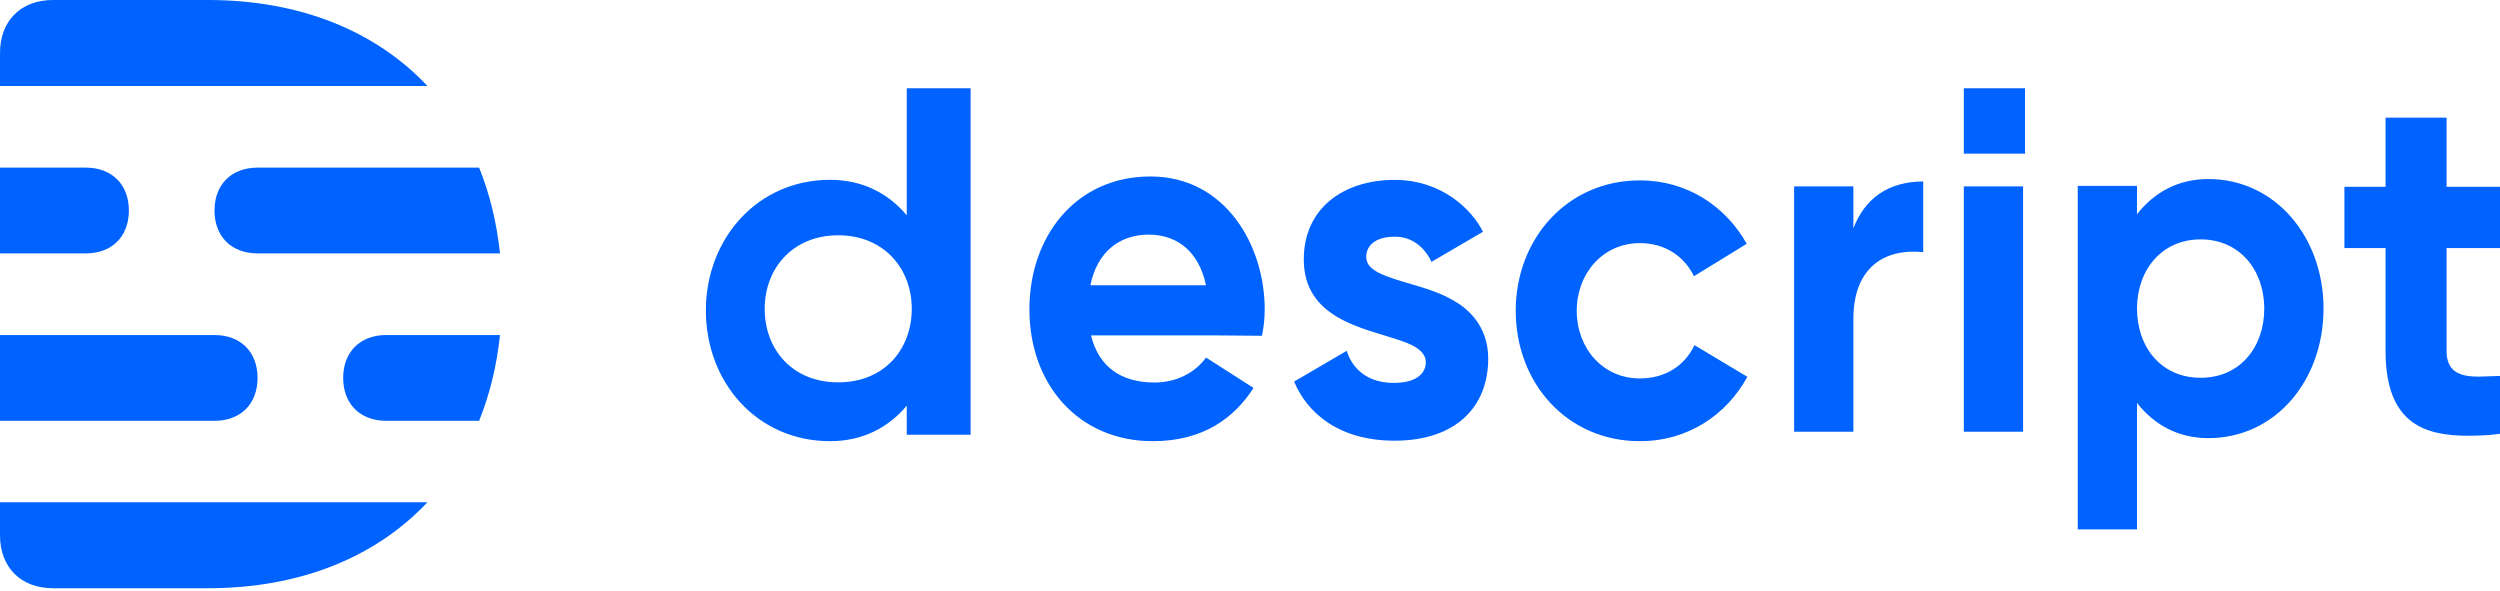
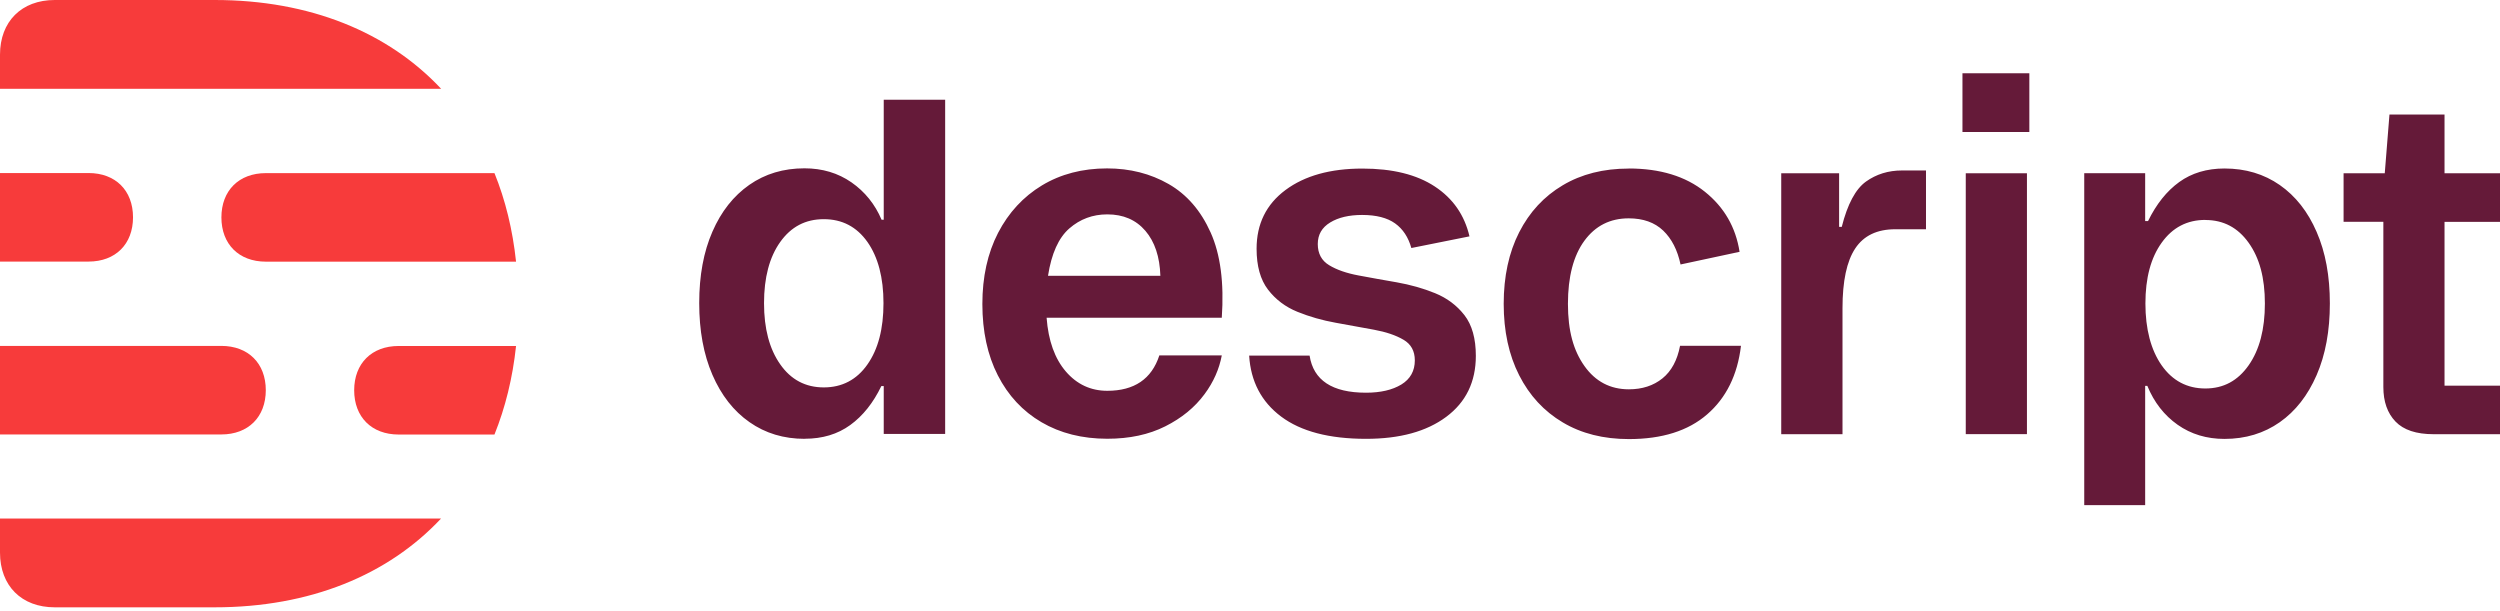
- <svg xmlns="http://www.w3.org/2000/svg" width="512px" height="121px" viewBox="0 0 512 121" version="1.1" preserveAspectRatio="xMidYMid">
+ <svg xmlns="http://www.w3.org/2000/svg" width="512px" height="125px" viewBox="0 0 512 125" version="1.1" preserveAspectRatio="xMidYMid">
  <g>
-     <path d="M0,109.614 C0,116.199 4.273,120.47 10.861,120.47 L42.592,120.471 C61.522,120.471 77.007,114.068 87.535,102.86 L0,102.86 L0,109.614 Z M42.592,0.001 L10.861,0 C4.273,0 0,4.271 0,10.856 L0,17.61 L87.535,17.61 C77.007,6.402 61.522,0.001 42.592,0.001 Z M70.285,77.401 C70.285,82.728 73.757,86.184 79.109,86.184 L98.123,86.184 C100.279,80.838 101.727,74.96 102.4,68.617 L79.109,68.617 C73.757,68.617 70.285,72.073 70.285,77.401 Z M43.93,43.113 C43.93,48.441 47.401,51.897 52.754,51.897 L102.4,51.897 C101.727,45.554 100.279,39.676 98.123,34.33 L52.754,34.33 C47.401,34.33 43.93,37.785 43.93,43.113 Z M52.748,77.401 C52.748,72.073 49.276,68.617 43.924,68.617 L0,68.617 L0,86.184 L43.924,86.184 C49.276,86.184 52.748,82.729 52.748,77.401 Z M26.393,43.113 C26.393,37.785 22.921,34.33 17.568,34.33 L0,34.33 L0,51.897 L17.568,51.897 C22.921,51.897 26.393,48.441 26.393,43.113 Z" fill="#0062FF" />
-     <path d="M171.671,78.306 C162.266,78.306 156.612,71.563 156.612,63.247 C156.612,54.93 162.374,48.188 171.671,48.188 C180.967,48.188 186.729,54.93 186.729,63.247 C186.729,71.563 181.076,78.306 171.671,78.306 Z M185.705,44.101 C181.949,39.59 176.617,36.825 169.998,36.825 C155.204,36.825 144.565,48.808 144.565,63.589 C144.565,78.371 155.103,90.353 169.998,90.353 C176.617,90.353 181.949,87.588 185.705,83.077 L185.705,89.035 L198.776,89.035 L198.776,18.071 L185.705,18.071 L185.705,44.101 Z M223.306,58.421 C224.72,51.547 229.287,48.051 235.29,48.051 C241.242,48.051 245.594,51.703 246.982,58.421 L223.306,58.421 Z M235.617,36.141 C220.331,36.141 210.824,48.38 210.824,63.35 C210.824,78.854 220.983,90.353 236.083,90.353 C246.497,90.353 252.814,85.527 256.723,79.45 L247.002,73.226 C244.558,76.572 240.648,78.34 236.456,78.34 C229.599,78.34 225.007,75.123 223.442,68.689 L249.101,68.689 L258.448,68.769 C258.803,67.076 259.012,65.327 259.012,63.35 C259.012,50.31 250.996,36.141 235.617,36.141 Z M298.986,62.358 C302.535,64.837 304.784,68.554 304.784,73.46 C304.784,83.374 298.102,90.252 285.608,90.252 C273.851,90.252 267.546,84.228 265.035,78.143 L275.827,71.841 L275.931,72.205 C276.379,73.586 278.442,78.417 285.415,78.417 C290.451,78.417 292.001,76.191 292.001,74.225 L291.969,73.754 C291.833,72.805 291.158,71.421 288.127,70.222 L286.655,69.688 C279.192,67.165 267.014,65.265 267.014,53.127 C267.014,42.505 275.339,36.841 285.608,36.841 C295.211,36.841 301.379,42.815 303.721,47.464 L293.163,53.633 L292.939,53.157 C292.281,51.879 290.112,48.473 285.705,48.473 C280.282,48.473 279.798,51.61 279.798,52.52 C279.798,54.998 282.156,56.113 287.198,57.647 L290.921,58.753 C293.105,59.421 295.332,60.209 297.618,61.506 L298.986,62.358 Z M335.843,77.506 C341.028,77.506 345.014,74.923 347.029,70.685 L357.858,77.171 C353.615,84.945 345.708,90.353 335.843,90.353 C320.881,90.353 310.421,78.396 310.421,63.648 C310.421,48.898 320.977,36.942 335.843,36.942 C345.564,36.942 353.441,42.262 357.73,49.932 L346.924,56.566 C344.87,52.384 340.916,49.789 335.843,49.789 C328.283,49.789 322.915,55.993 322.915,63.648 C322.915,71.301 328.234,77.506 335.843,77.506 Z M379.572,46.755 C381.915,40.666 386.686,37.182 393.873,37.167 L393.873,51.639 C385.771,50.821 379.832,54.927 379.584,64.642 L379.572,65.811 L379.572,88.423 L367.435,88.423 L367.435,38.172 L379.572,38.172 L379.572,46.755 Z M402.191,88.423 L402.191,38.171 L414.328,38.171 L414.328,88.423 L402.191,88.423 Z M402.191,31.465 L402.191,18.071 L414.728,18.071 L414.728,31.465 L402.191,31.465 Z M452.244,36.664 C465.98,36.664 475.859,48.543 475.859,63.197 C475.859,77.851 466.074,89.73 452.244,89.73 C446.099,89.73 441.148,86.989 437.661,82.517 L437.661,108.424 L425.523,108.424 L425.523,38.071 L437.661,38.071 L437.661,43.876 C441.148,39.405 446.099,36.664 452.244,36.664 Z M450.691,49.026 C442.647,49.026 437.661,55.37 437.661,63.197 C437.661,71.023 442.553,77.368 450.691,77.368 C458.83,77.368 463.722,71.023 463.722,63.197 C463.722,55.37 458.735,49.026 450.691,49.026 Z M512,50.8 L501.056,50.8 L501.056,71.841 C501.056,78.417 507.448,77 512,77 L512,88.836 L510.795,88.988 C509.691,89.103 507.857,89.24 505.415,89.24 L503.639,89.202 C495.174,88.826 488.563,85.468 488.563,71.841 L488.563,50.8 L480.137,50.8 L480.137,38.256 L488.563,38.256 L488.563,24.094 L501.056,24.094 L501.056,38.256 L512,38.256 L512,50.8 Z" fill="#0062FF" />
+     <path d="M-9.66904666e-14,113.17 C-9.66904666e-14,119.977 4.419,124.379 11.209,124.379 L43.954,124.379 C63.493,124.379 79.477,117.776 90.33,106.194 L-9.66904666e-14,106.194 L-9.66904666e-14,113.17 Z M43.954,0 L11.209,0 C4.419,0 -9.66904666e-14,4.402 -9.66904666e-14,11.209 L-9.66904666e-14,18.185 L90.347,18.185 C79.477,6.603 63.493,0 43.954,0 Z M72.535,79.917 C72.535,85.419 76.124,88.992 81.644,88.992 L101.267,88.992 C103.485,83.472 104.992,77.411 105.686,70.858 L81.644,70.858 C76.124,70.858 72.535,74.431 72.535,79.934 L72.535,79.917 Z M45.343,44.513 C45.343,50.016 48.932,53.588 54.452,53.588 L105.686,53.588 C104.992,47.036 103.502,40.974 101.267,35.455 L54.452,35.455 C48.932,35.455 45.343,39.027 45.343,44.53 L45.343,44.513 Z M54.435,79.917 C54.435,74.414 50.845,70.841 45.326,70.841 L-9.66904666e-14,70.841 L-9.66904666e-14,88.975 L45.326,88.975 C50.845,88.975 54.435,85.403 54.435,79.9 L54.435,79.917 Z M27.243,44.513 C27.243,39.01 23.653,35.438 18.134,35.438 L-9.66904666e-14,35.438 L-9.66904666e-14,53.571 L18.134,53.571 C23.653,53.571 27.243,49.999 27.243,44.496 L27.243,44.513 Z" fill="#F73B3B" />
+     <path d="M455.568,34.507 C459.885,34.507 463.661,35.64 466.895,37.892 C470.128,40.144 472.651,43.345 474.445,47.494 C476.257,51.642 477.155,56.517 477.155,62.138 C477.155,67.759 476.257,72.652 474.445,76.818 C472.634,80.983 470.128,84.2 466.895,86.469 C463.661,88.737 459.885,89.889 455.568,89.889 C451.928,89.889 448.726,88.924 445.984,86.994 C443.242,85.063 441.159,82.406 439.771,79.02 L439.33,79.02 L439.33,103.452 L426.852,103.452 L426.852,35.472 L439.33,35.472 L439.33,45.274 L439.922,45.274 C441.616,41.804 443.749,39.128 446.306,37.283 C448.862,35.437 451.962,34.507 455.568,34.507 L455.568,34.507 Z M333.559,34.507 C339.994,34.507 345.19,36.098 349.152,39.264 C353.113,42.431 355.484,46.545 356.264,51.573 L344.175,54.165 C343.549,51.202 342.363,48.897 340.619,47.221 C338.857,45.545 336.505,44.716 333.559,44.716 C329.75,44.716 326.736,46.24 324.484,49.304 C322.249,52.352 321.114,56.67 321.114,62.223 C321.114,67.776 322.249,71.806 324.501,74.972 C326.753,78.138 329.782,79.731 333.593,79.731 C336.318,79.731 338.623,78.985 340.468,77.495 C342.312,76.005 343.515,73.77 344.074,70.824 L356.553,70.824 C355.842,76.801 353.522,81.491 349.626,84.861 C345.733,88.247 340.381,89.924 333.593,89.924 C328.394,89.924 323.873,88.789 320.048,86.504 C316.22,84.235 313.24,81.017 311.124,76.852 C309.008,72.687 307.957,67.81 307.957,62.223 C307.957,56.636 309.008,51.726 311.124,47.578 C313.24,43.43 316.203,40.229 320.048,37.944 C323.89,35.658 328.377,34.523 333.559,34.523 L333.559,34.507 Z M193.568,88.874 L180.989,88.874 L180.989,79.07 L180.498,79.07 C178.838,82.507 176.722,85.166 174.133,87.045 C171.542,88.925 168.442,89.856 164.802,89.856 L164.802,89.872 C160.518,89.872 156.743,88.738 153.492,86.452 C150.242,84.183 147.718,80.95 145.906,76.768 C144.094,72.586 143.199,67.693 143.199,62.072 C143.199,56.45 144.094,51.573 145.906,47.442 C147.701,43.311 150.224,40.128 153.458,37.859 C156.692,35.607 160.451,34.472 164.752,34.472 C168.426,34.472 171.627,35.438 174.386,37.351 C177.128,39.264 179.195,41.821 180.549,45.004 L180.989,45.004 L180.989,20.419 L193.568,20.419 L193.568,88.874 Z M279.006,34.523 C285.186,34.523 290.13,35.743 293.854,38.198 C297.579,40.653 299.933,44.056 300.949,48.407 L289.045,50.794 C288.419,48.576 287.319,46.901 285.71,45.749 C284.102,44.598 281.85,44.022 278.955,44.022 C276.296,44.022 274.112,44.531 272.42,45.563 C270.726,46.596 269.88,48.052 269.88,49.982 C269.88,51.912 270.657,53.385 272.216,54.316 C273.772,55.264 275.788,55.958 278.244,56.415 C280.698,56.873 283.306,57.347 286.065,57.821 C288.826,58.312 291.433,59.04 293.888,60.038 C296.343,61.037 298.341,62.528 299.916,64.543 C301.473,66.558 302.252,69.336 302.252,72.874 C302.252,78.207 300.219,82.372 296.189,85.369 C292.144,88.382 286.676,89.872 279.785,89.872 L279.749,89.872 C272.216,89.872 266.424,88.348 262.379,85.317 C258.332,82.287 256.148,78.105 255.826,72.822 L268.203,72.822 C268.982,77.885 272.842,80.425 279.749,80.426 C282.746,80.426 285.152,79.865 286.997,78.748 C288.826,77.63 289.756,75.971 289.756,73.804 C289.756,71.891 288.979,70.469 287.421,69.572 C285.863,68.657 283.849,67.981 281.375,67.523 C278.904,67.066 276.296,66.591 273.554,66.1 C270.811,65.609 268.203,64.864 265.731,63.866 C263.26,62.867 261.244,61.343 259.686,59.311 C258.13,57.279 257.349,54.486 257.349,50.947 C257.349,45.851 259.332,41.838 263.277,38.909 C267.221,35.98 272.471,34.523 279.006,34.523 L279.006,34.523 Z M226.738,34.49 C231.41,34.49 235.61,35.556 239.335,37.689 C243.059,39.823 245.922,43.125 247.936,47.612 C249.951,52.098 250.713,57.923 250.222,65.068 L214.344,65.068 C214.7,69.792 216.02,73.449 218.289,76.09 C220.556,78.714 223.385,80.035 226.772,80.035 C232.309,80.035 235.847,77.614 237.422,72.822 L237.405,72.789 L250.222,72.789 C249.696,75.566 248.546,78.224 246.684,80.729 C244.685,83.438 242.009,85.623 238.64,87.316 C235.272,89.009 231.325,89.856 226.772,89.856 C221.642,89.856 217.139,88.72 213.295,86.469 C209.452,84.217 206.47,81.017 204.354,76.869 C202.238,72.738 201.189,67.828 201.189,62.274 C201.189,56.721 202.254,51.861 204.404,47.696 C206.555,43.548 209.553,40.297 213.38,37.977 C217.222,35.658 221.676,34.49 226.738,34.49 L226.738,34.49 Z M394.444,46.95 L388.164,46.95 C384.422,46.95 381.695,48.255 379.952,50.879 C378.206,53.503 377.344,57.585 377.344,63.138 L377.344,88.924 L364.814,88.924 L364.797,88.907 L364.797,35.489 L376.65,35.489 L376.65,46.46 L377.193,46.46 C378.359,41.821 380.02,38.722 382.136,37.198 C384.269,35.674 386.723,34.912 389.518,34.912 L394.444,34.912 L394.444,46.95 Z M500.639,35.489 L512,35.489 L512,45.444 L500.639,45.444 L500.639,78.985 L512,78.985 L512,88.924 L498.404,88.924 C494.849,88.924 492.258,88.061 490.598,86.334 C488.94,84.607 488.11,82.253 488.11,79.256 L488.11,45.427 L479.965,45.427 L479.965,35.489 L488.399,35.489 L489.363,23.45 L500.639,23.45 L500.639,35.489 Z M415.118,88.907 L402.588,88.907 L402.588,35.489 L415.118,35.489 L415.118,88.907 Z M451.657,45.038 C447.915,45.038 444.935,46.596 442.717,49.695 C440.482,52.793 439.381,56.942 439.381,62.156 C439.381,67.371 440.499,71.671 442.717,74.837 C444.935,77.987 447.932,79.562 451.657,79.562 C455.382,79.562 458.311,77.97 460.53,74.804 C462.748,71.638 463.848,67.422 463.848,62.156 C463.848,56.891 462.748,52.843 460.53,49.728 C458.311,46.613 455.365,45.055 451.657,45.055 L451.657,45.038 Z M168.714,44.886 C164.955,44.886 162.008,46.443 159.79,49.558 C157.572,52.674 156.473,56.856 156.473,62.088 C156.473,67.286 157.572,71.467 159.79,74.616 C161.991,77.766 164.972,79.341 168.714,79.341 C172.456,79.341 175.47,77.767 177.654,74.635 C179.855,71.503 180.938,67.32 180.938,62.088 C180.938,56.856 179.838,52.674 177.654,49.558 C175.453,46.443 172.473,44.886 168.714,44.886 L168.714,44.886 Z M226.772,43.904 C223.792,43.904 221.201,44.868 219.002,46.781 C216.801,48.694 215.343,51.929 214.632,56.484 L237.643,56.484 C237.524,52.589 236.491,49.508 234.578,47.273 C232.647,45.021 230.056,43.904 226.772,43.904 L226.772,43.904 Z M415.61,27.04 L401.911,27.04 L401.911,15.002 L415.61,15.002 L415.61,27.04 Z" fill="#651A39" />
  </g>
</svg>
